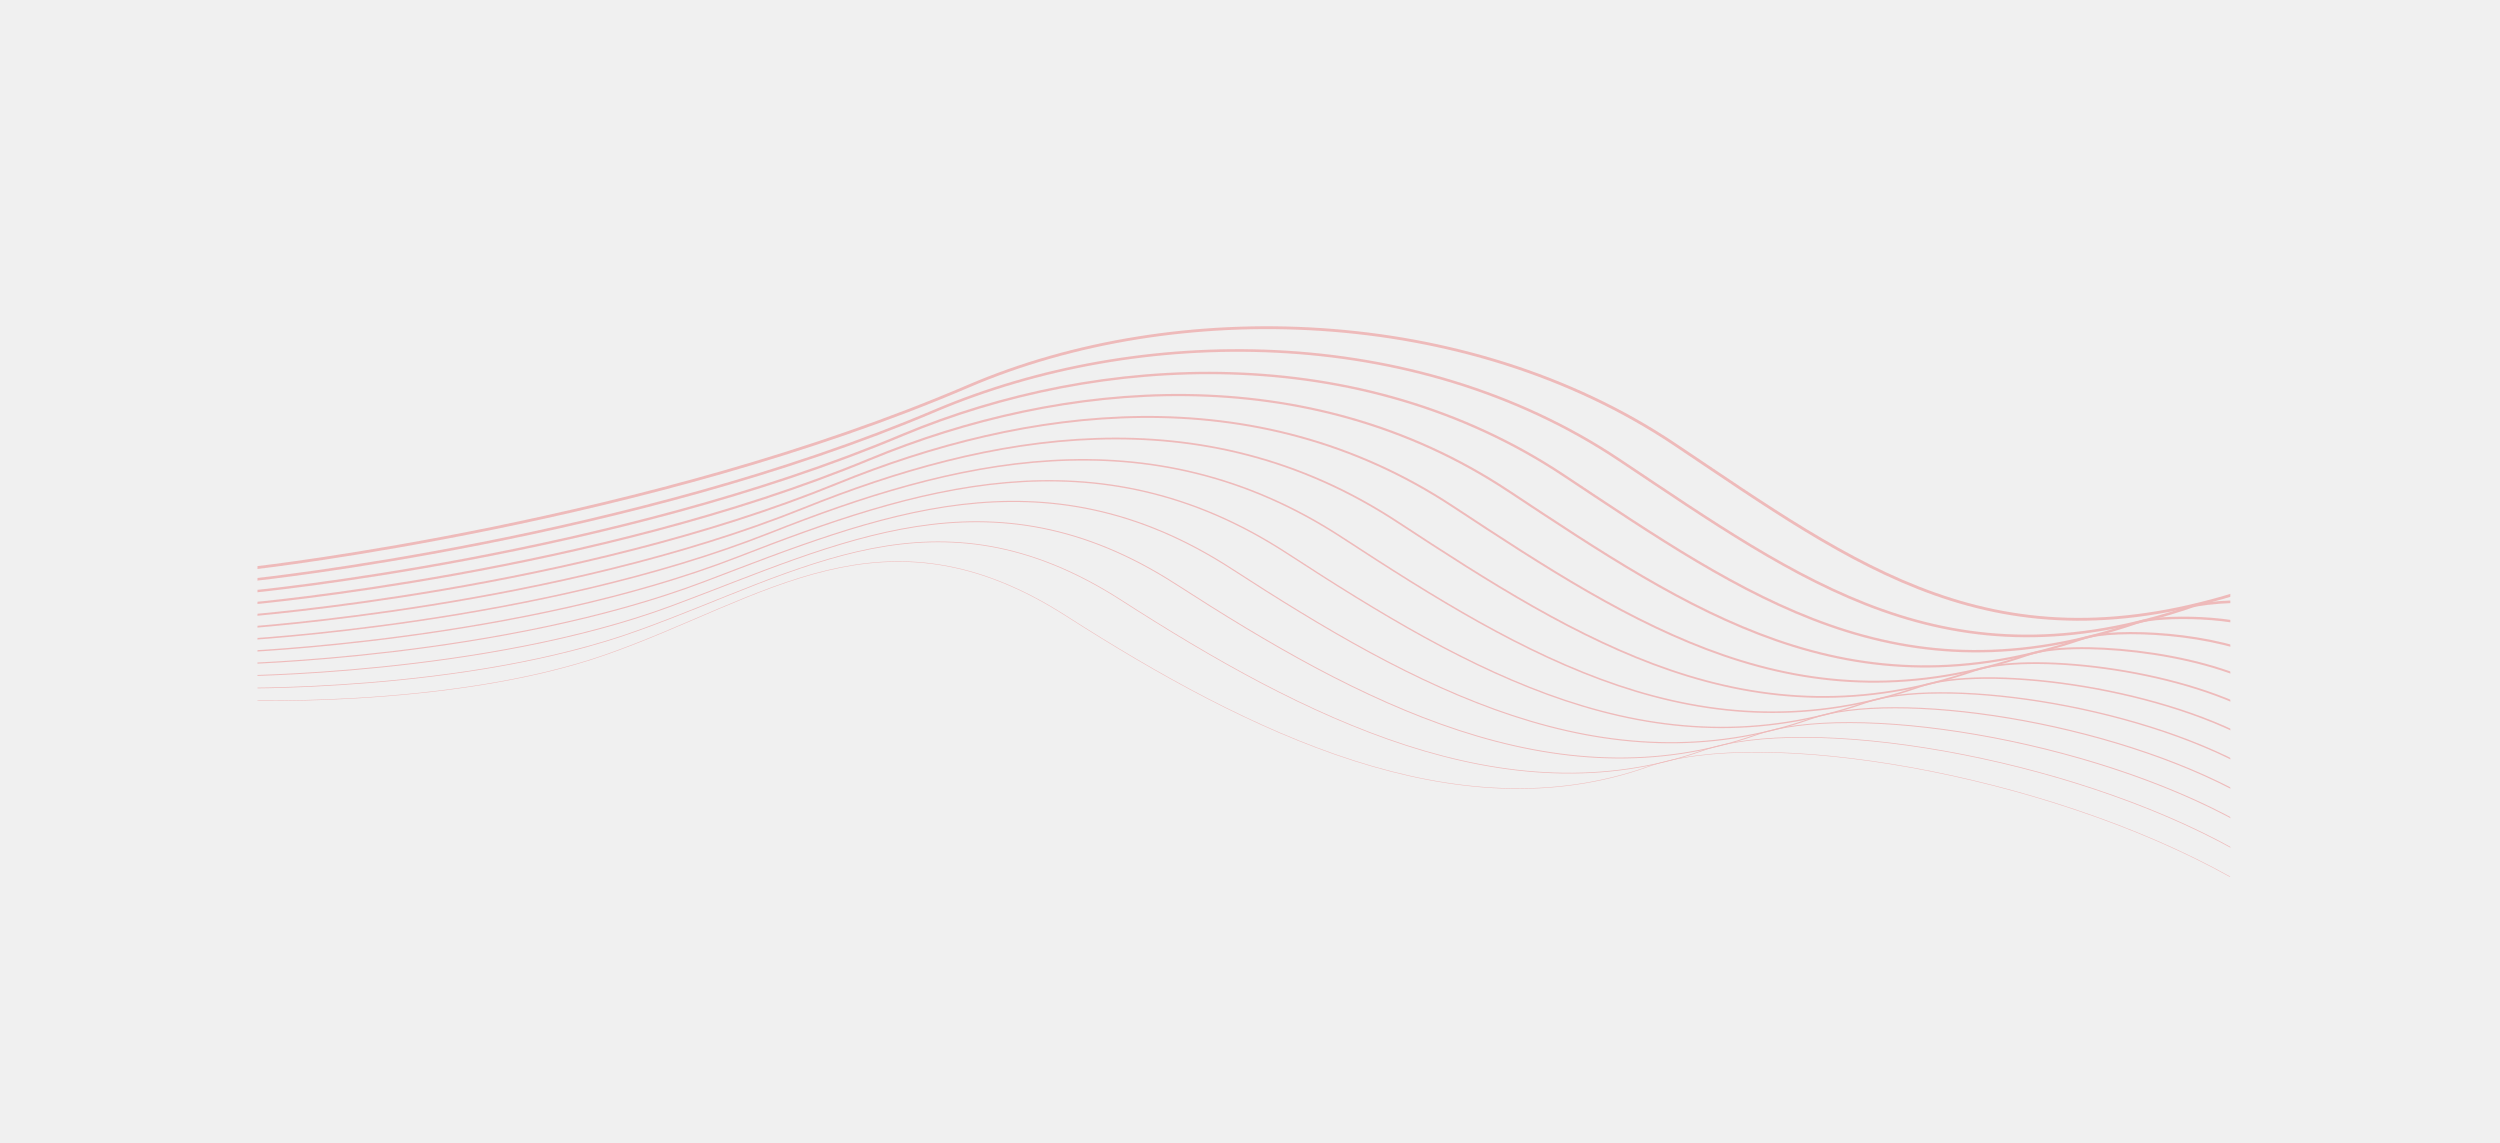
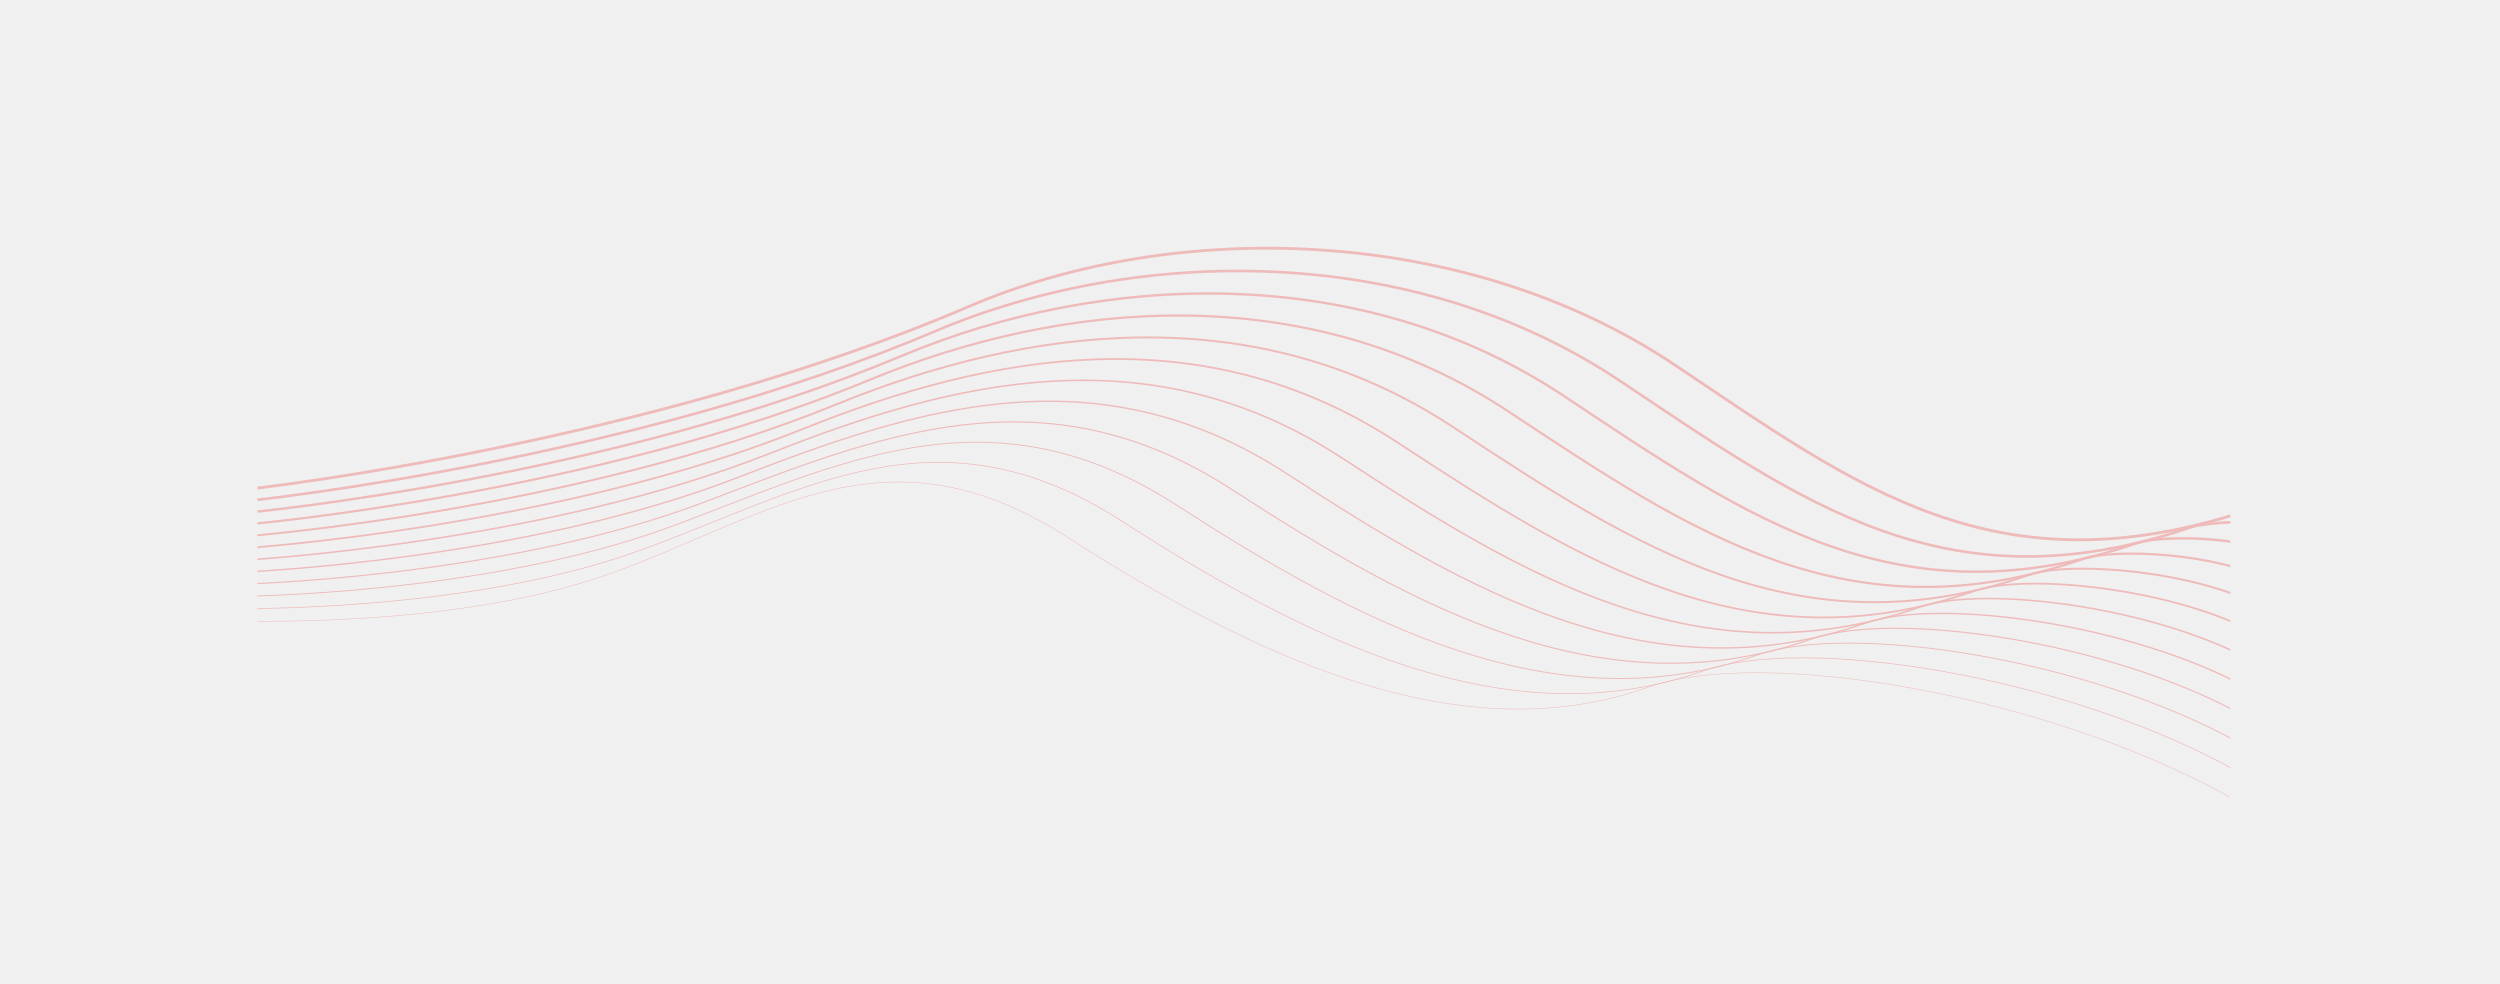
- <svg xmlns="http://www.w3.org/2000/svg" width="1980" height="905" viewBox="-250 -30 2420 701" fill="none">
+ <svg xmlns="http://www.w3.org/2000/svg" width="2300" height="905" viewBox="-250 -30 2420 701" fill="none">
  <g clip-path="url(#clip0_1786_391)">
    <mask id="mask0_1786_391" style="mask-type:luminance" maskUnits="userSpaceOnUse" x="-1" y="0" width="1910" height="617">
      <path d="M1908.95 0H-0.78V616.29H1908.95V0Z" fill="white" />
    </mask>
    <g mask="url(#mask0_1786_391)">
      <g opacity="0.23">
        <path d="M-1.74 316.93C-1.74 316.93 378.94 273.68 687.53 141.21C888.37 54.99 1169.23 62.49 1370.93 197.48C1547.83 315.87 1680.86 418.33 1924.86 338.8L1961.4 328.67" stroke="#E80303" stroke-width="2.75" stroke-miterlimit="10" />
        <path d="M-4.4 328.58C-4.4 328.58 361.18 290.14 655.62 164.84C852.11 81.59 1117.93 79.57 1317.36 212.57C1494.25 330.49 1634.52 435.61 1872.17 354.32C1882.19 350.89 1940.23 345.66 1956.63 354.82" stroke="#E80303" stroke-width="2.55" stroke-miterlimit="10" />
        <path d="M-7.06 340.24C-7.06 340.24 343.42 306.61 623.71 188.47C815.84 108.18 1066.63 96.64 1263.8 227.67C1440.67 345.11 1587.1 449.61 1819.49 369.85C1839.52 362.98 1919.07 362.66 1951.87 380.97" stroke="#E80303" stroke-width="2.34" stroke-miterlimit="10" />
        <path d="M-9.72 351.89C-9.72 351.89 325.42 322.48 591.8 212.09C779.41 134.35 1015.33 113.71 1210.23 242.75C1387.09 359.72 1539.66 463.58 1766.8 385.37C1796.83 375.03 1897.9 379.65 1947.09 407.11" stroke="#E80303" stroke-width="2.14" stroke-miterlimit="10" />
        <path d="M-12.38 363.54C-12.38 363.54 307.62 338.82 559.89 235.72C743.1 160.85 964.03 130.78 1156.66 257.85C1333.51 374.35 1492.22 477.58 1714.11 400.9C1754.14 387.07 1876.74 396.64 1942.32 433.26" stroke="#E80303" stroke-width="1.93" stroke-miterlimit="10" />
        <path d="M-15.03 375.19C-15.03 375.19 289.85 355.2 528 259.34C706.83 187.36 912.75 147.85 1103.12 272.93C1279.96 388.96 1444.82 491.56 1661.45 416.42C1711.47 399.07 1855.6 413.63 1937.58 459.4" stroke="#E80303" stroke-width="1.73" stroke-miterlimit="10" />
        <path d="M-17.69 386.85C-17.69 386.85 272.09 371.65 496.09 282.98C670.55 213.92 861.45 164.93 1049.55 288.04C1226.37 403.6 1397.38 505.57 1608.75 431.96C1668.75 411.07 1834.42 430.64 1932.8 485.57" stroke="#E80303" stroke-width="1.52" stroke-miterlimit="10" />
        <path d="M-20.35 398.5C-20.35 398.5 254.35 388.13 464.18 306.6C634.29 240.5 810.15 182 995.98 303.12C1172.79 418.21 1349.94 519.55 1556.06 447.47C1626.02 423.01 1813.25 447.61 1928.02 511.7" stroke="#E80303" stroke-width="1.32" stroke-miterlimit="10" />
        <path d="M-23.01 410.15C-23.01 410.15 236.63 404.68 432.27 330.23C598.05 267.14 758.85 199.07 942.42 318.22C1119.22 432.84 1302.51 533.54 1503.38 463.01C1583.3 434.94 1792.09 464.62 1923.26 537.86" stroke="#E80303" stroke-width="1.11" stroke-miterlimit="10" />
        <path d="M-25.67 421.8C-25.67 421.8 218.94 421.29 400.36 353.85C561.83 293.83 707.55 216.14 888.85 333.31C1065.64 447.46 1255.07 547.53 1450.69 478.53C1540.56 446.83 1770.92 481.61 1918.49 564" stroke="#E80303" stroke-width="0.91" stroke-miterlimit="10" />
        <path d="M-28.33 433.45C-28.33 433.45 201.37 438.27 368.45 377.48C525.73 320.89 656.25 233.21 835.28 348.4C1012.05 462.08 1207.52 561.23 1398 494.05C1497.75 458.52 1749.75 498.59 1913.71 590.14" stroke="#E80303" stroke-width="0.7" stroke-miterlimit="10" />
        <path d="M-30.99 445.11C-30.99 445.11 183.62 454.73 336.54 401.11C489.46 347.49 604.96 250.29 781.72 363.5C958.48 476.71 1160.19 575.52 1345.32 509.59C1455.04 470.51 1728.59 515.6 1908.95 616.3" stroke="#E80303" stroke-width="0.5" stroke-miterlimit="10" />
      </g>
    </g>
  </g>
  <defs>
    <clipPath id="clip0_1786_391">
      <rect width="1992.77" height="616.51" fill="white" transform="translate(-31)" />
    </clipPath>
  </defs>
</svg>
